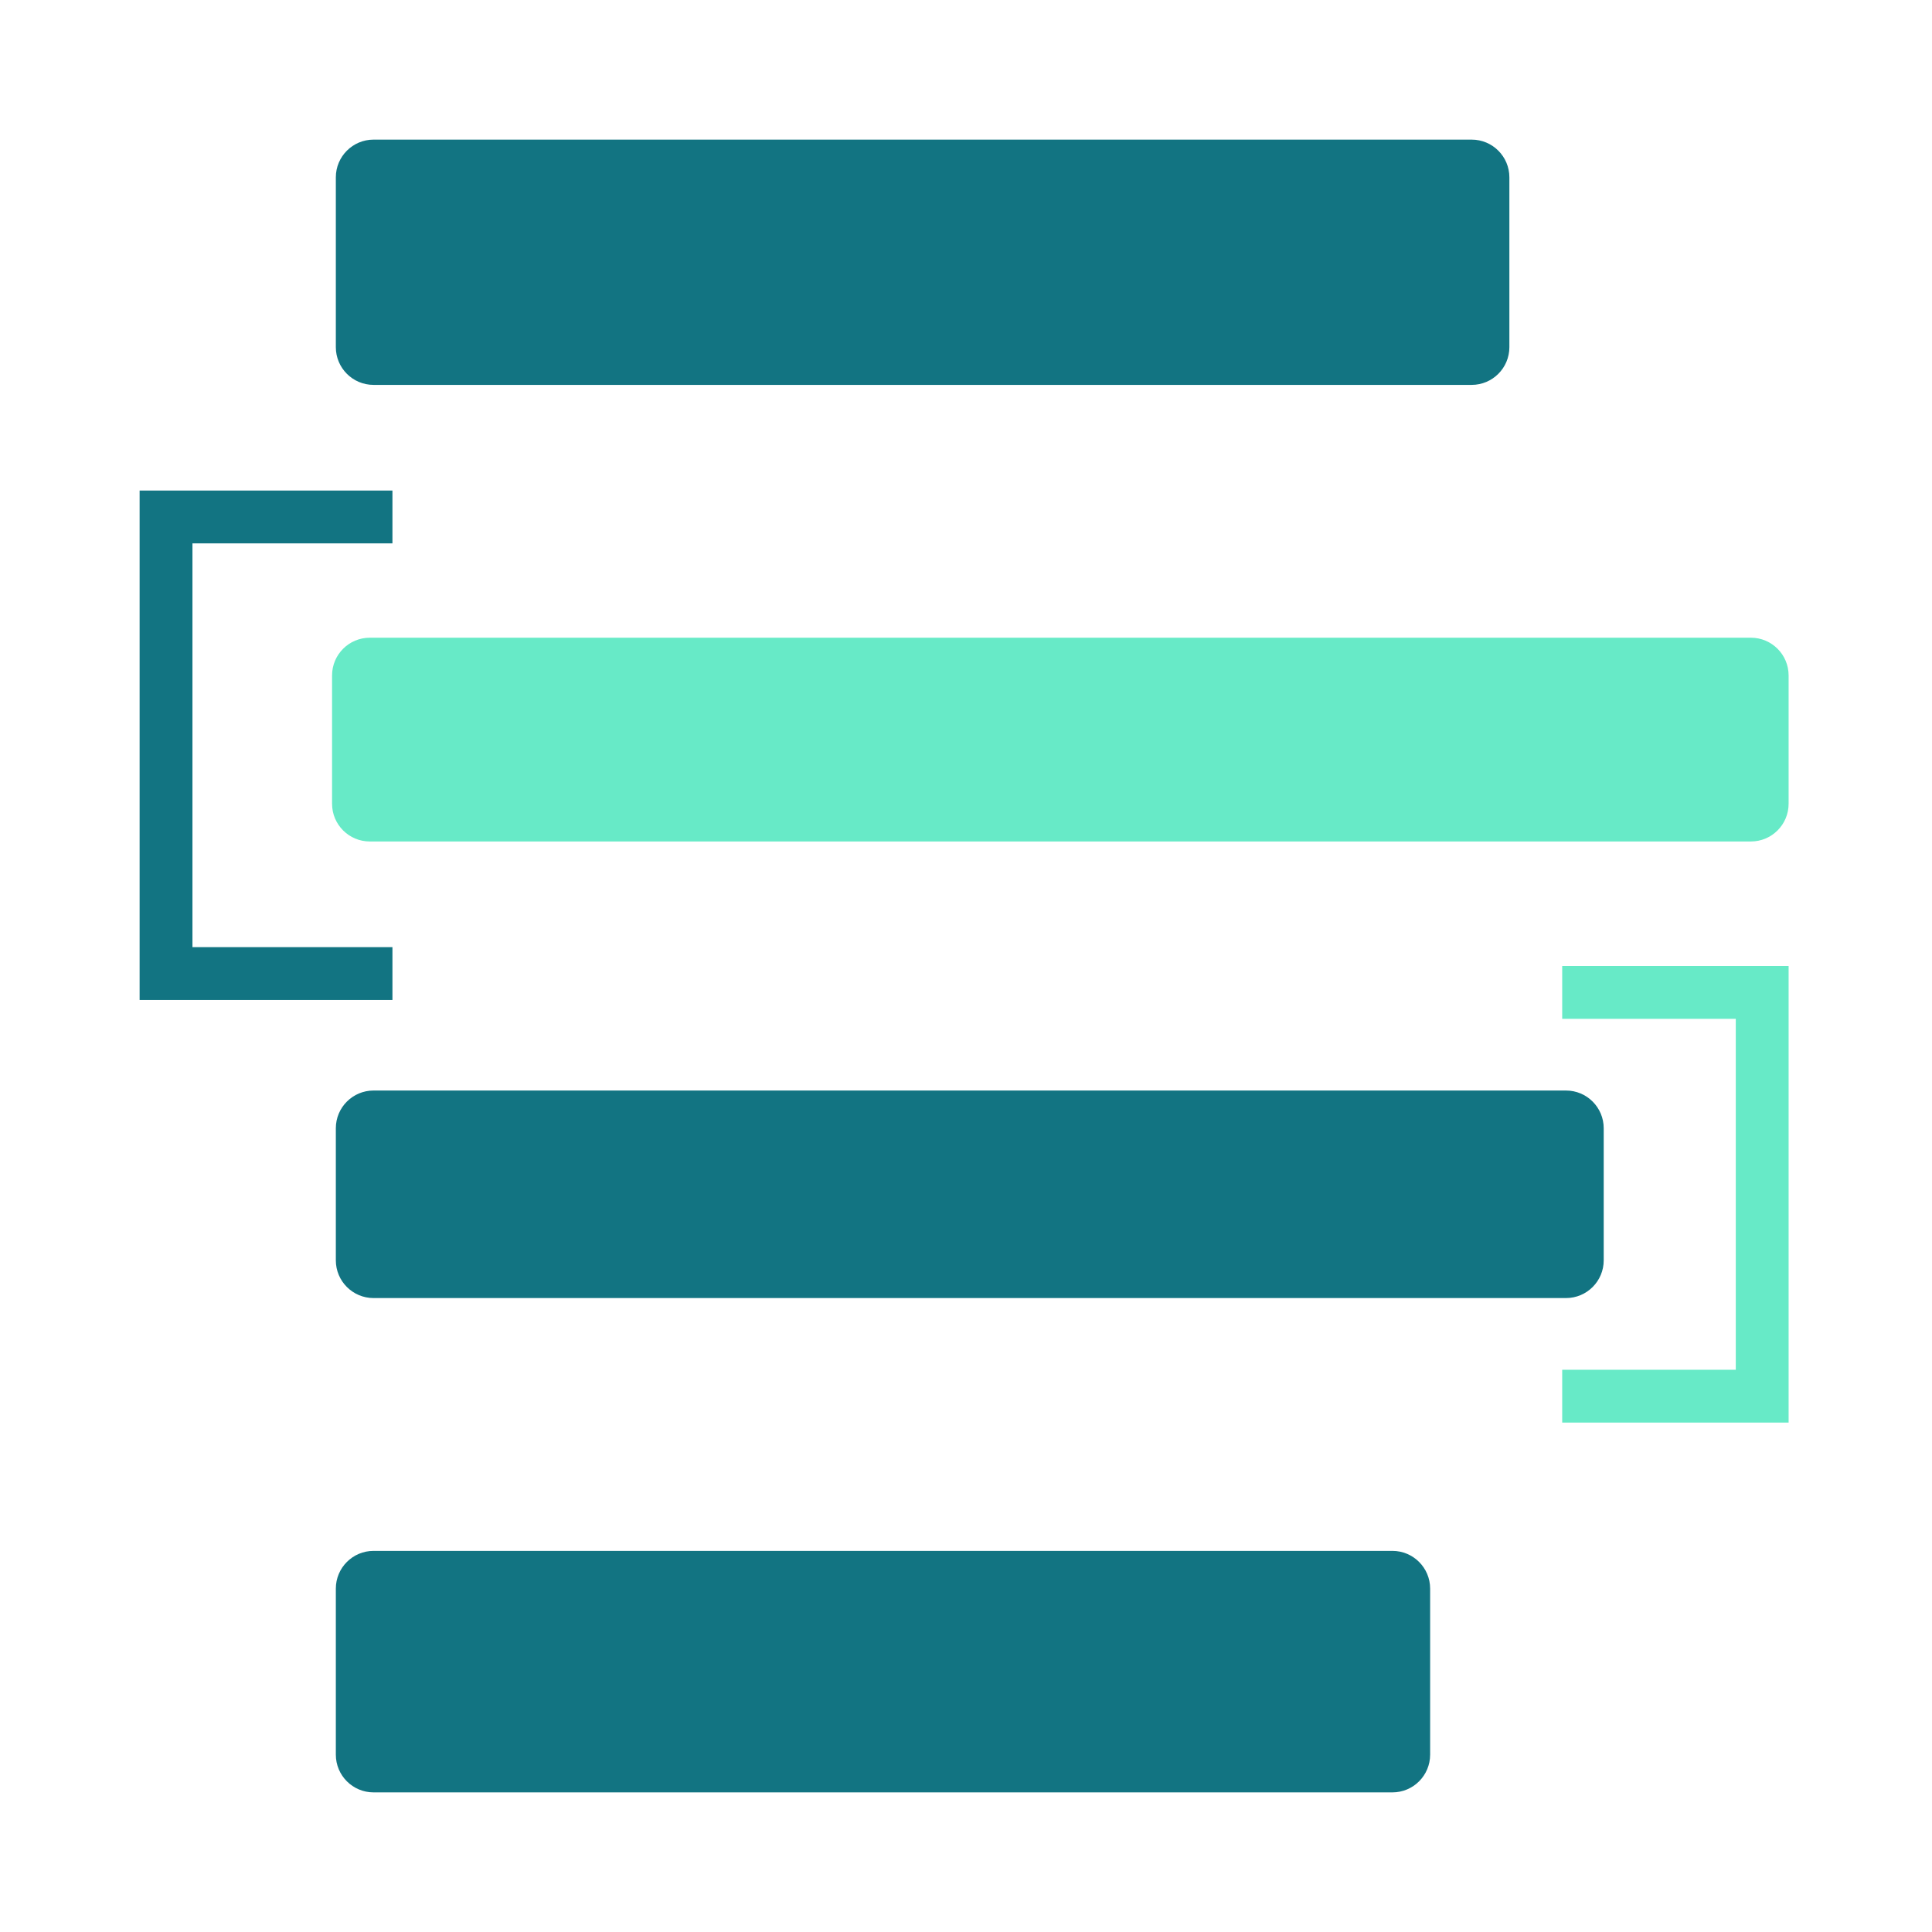
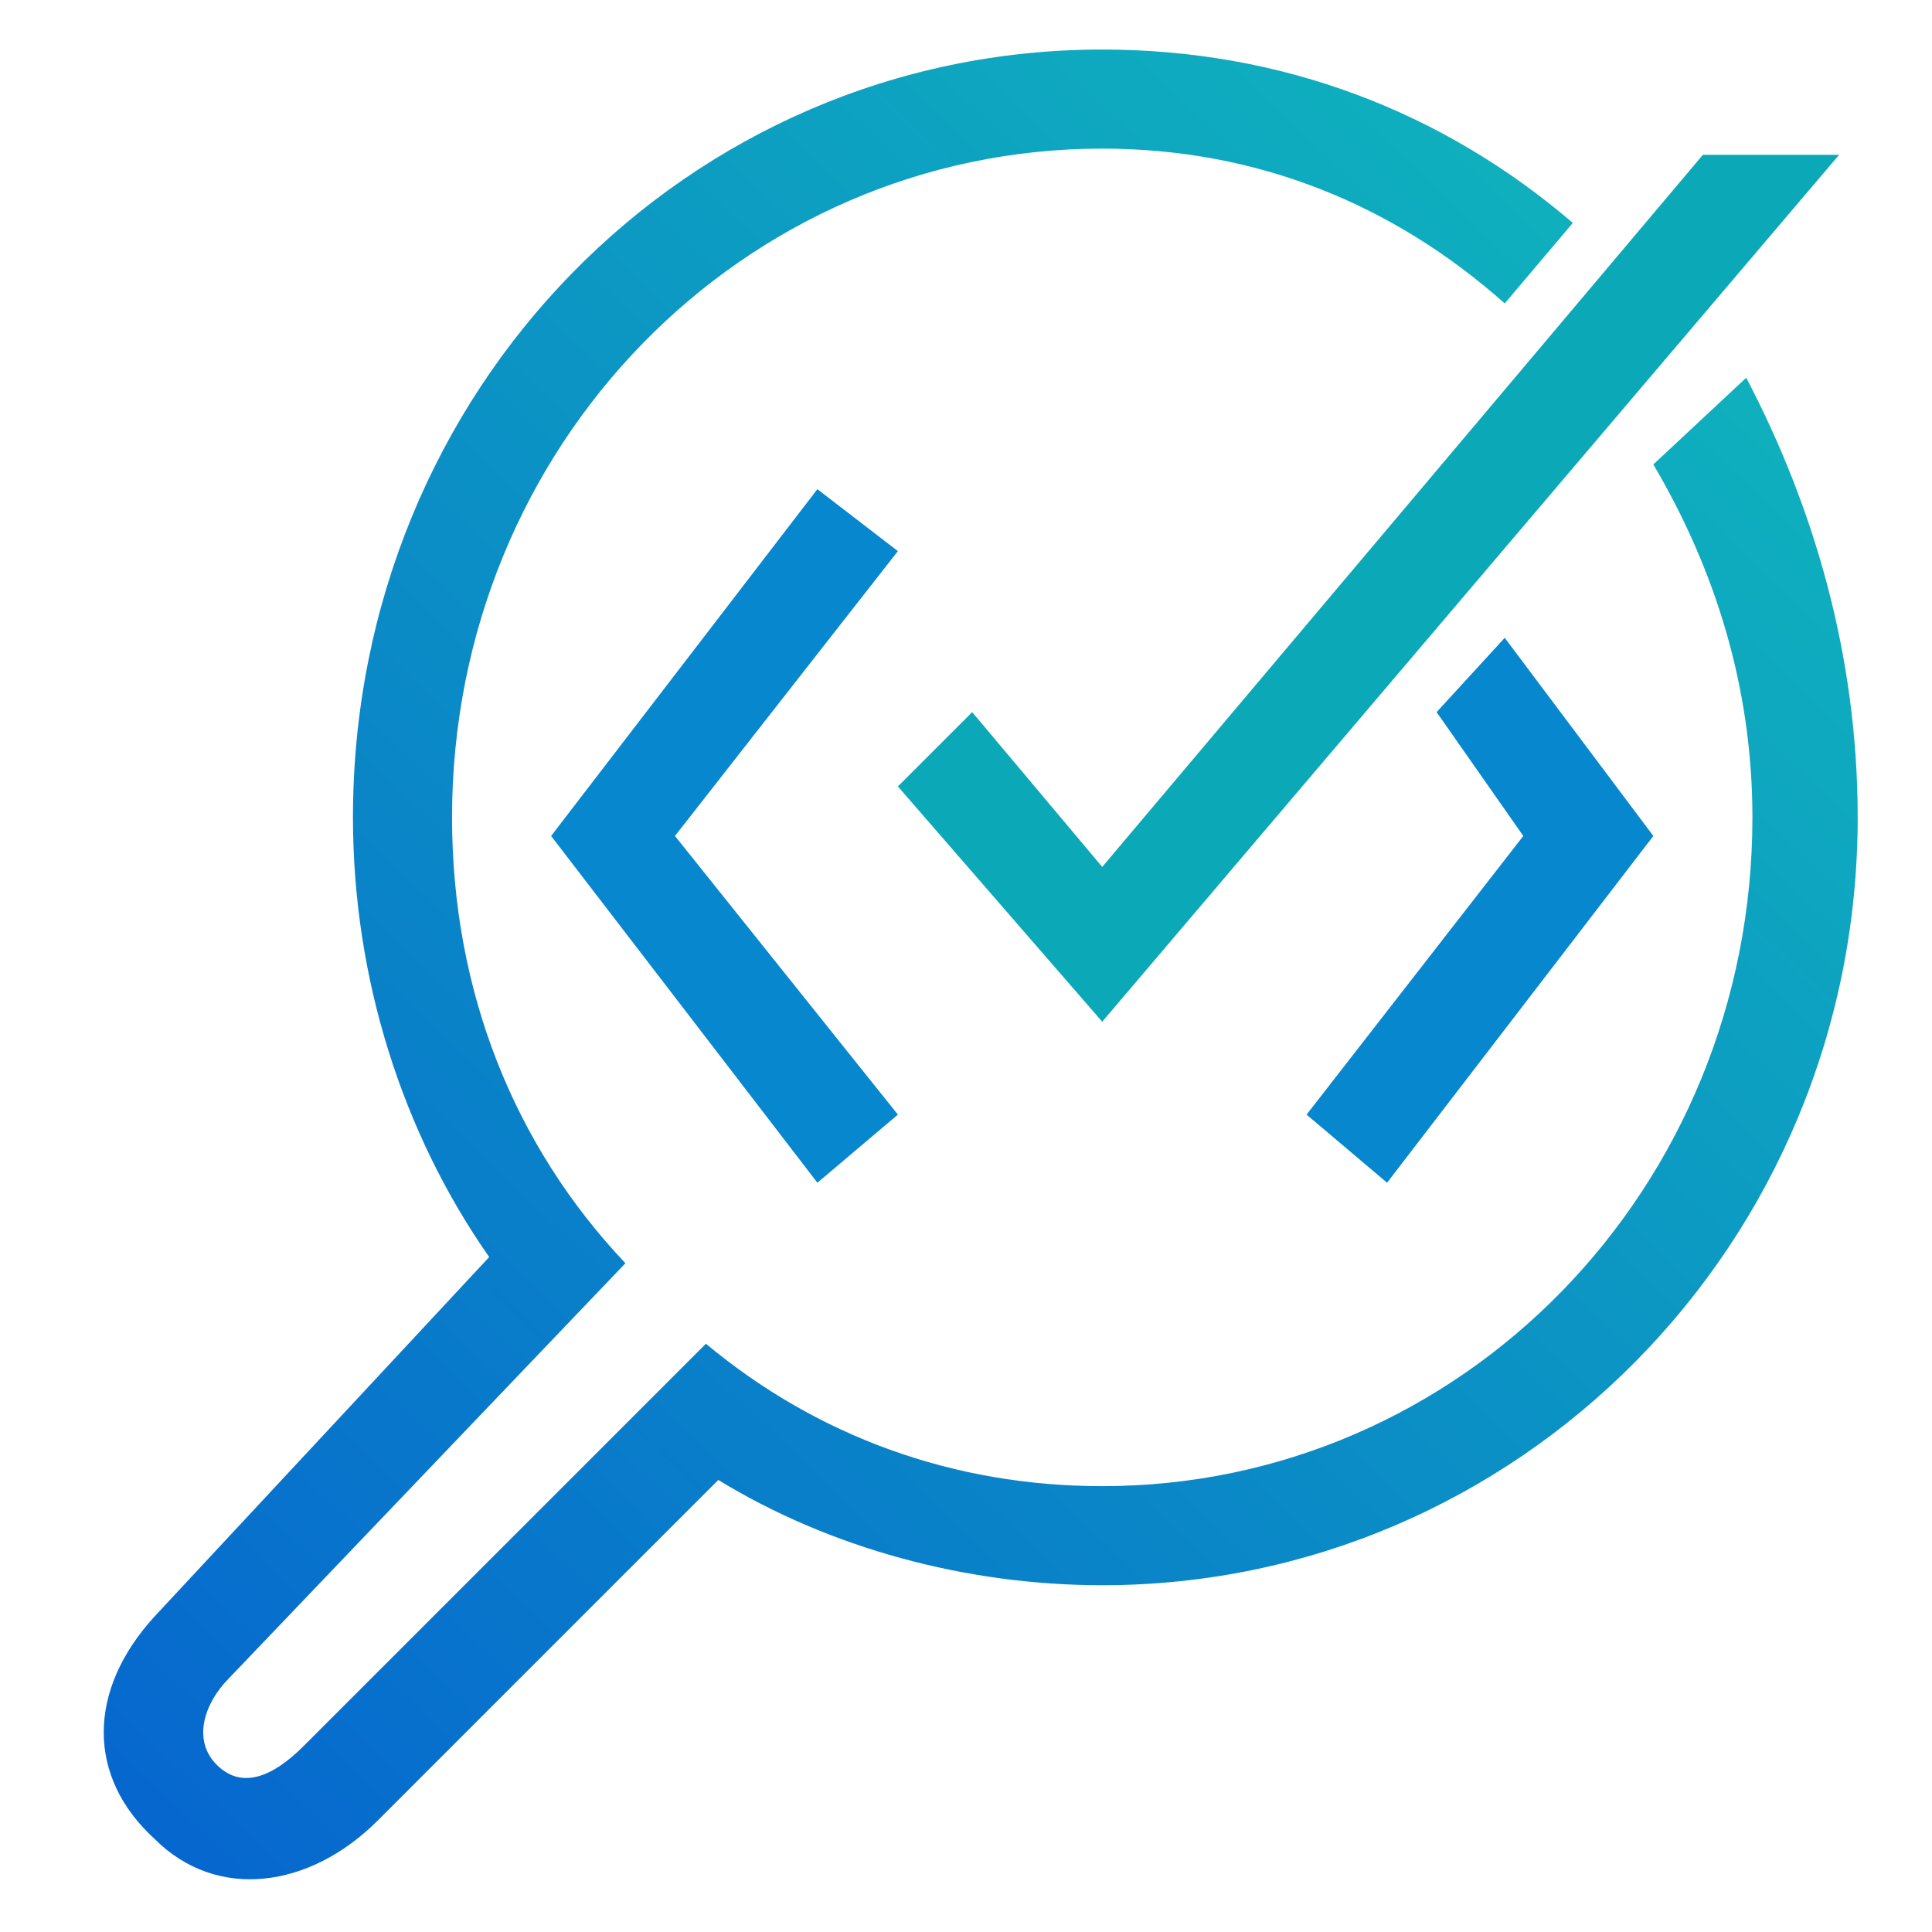
- <svg xmlns="http://www.w3.org/2000/svg" viewBox="0 0 512 512" role="img" aria-label="open-nitpick">
-   <g fill="#127482">
-     <rect x="89" y="37" width="311" height="65" rx="10" />
-     <path d="M37 130h67v14H51v107h53v14H37z" />
-     <rect x="89" y="289" width="336" height="55" rx="10" />
-     <rect x="89" y="411" width="290" height="64" rx="10" />
-   </g>
-   <g fill="#67eac7">
-     <rect x="88" y="169" width="386" height="54" rx="10" />
-     <path d="M474 256h-60v14h46v93h-46v14h60z" />
+ <svg xmlns="http://www.w3.org/2000/svg" viewBox="334 124 312 312" role="img" aria-label="open-nitpick">
+   <defs>
+     <linearGradient id="np-brand" gradientUnits="userSpaceOnUse" x1="350" y1="427" x2="631" y2="132">
+       <stop stop-color="#0665cf" />
+       <stop offset="1" stop-color="#10babb" />
+     </linearGradient>
+   </defs>
+   <g fill="url(#np-brand)">
+     <path d="M588 160C567 142 541 132 512 132c-67 0-121 55-121 124 0 26 8 51 22 71l-54 58c-11 12-11 26 0 36 10 10 25 8 36-3l55-55c18 11 40 17 62 17 67 0 122-55 122-124 0-26-7-50-18-71l-15 14c10 17 16 36 16 57 0 60-47 108-105 108-24 0-46-8-64-23l-65 65c-5 5-10 7-14 3s-2-10 2-14l64-67c-18-19-28-44-28-72 0-60 47-108 105-108 25 0 47 9 65 25Z" />
+     <path fill="#0787ce" d="m466 203 13 10-36 46 36 45-13 11-43-56Zm111 24 24 32-43 56-13-11 35-45-14-20Z" />
+     <path fill="#0ba9b8" d="m479 251 12-12 21 25 97-115h22L512 289Z" />
  </g>
</svg>
